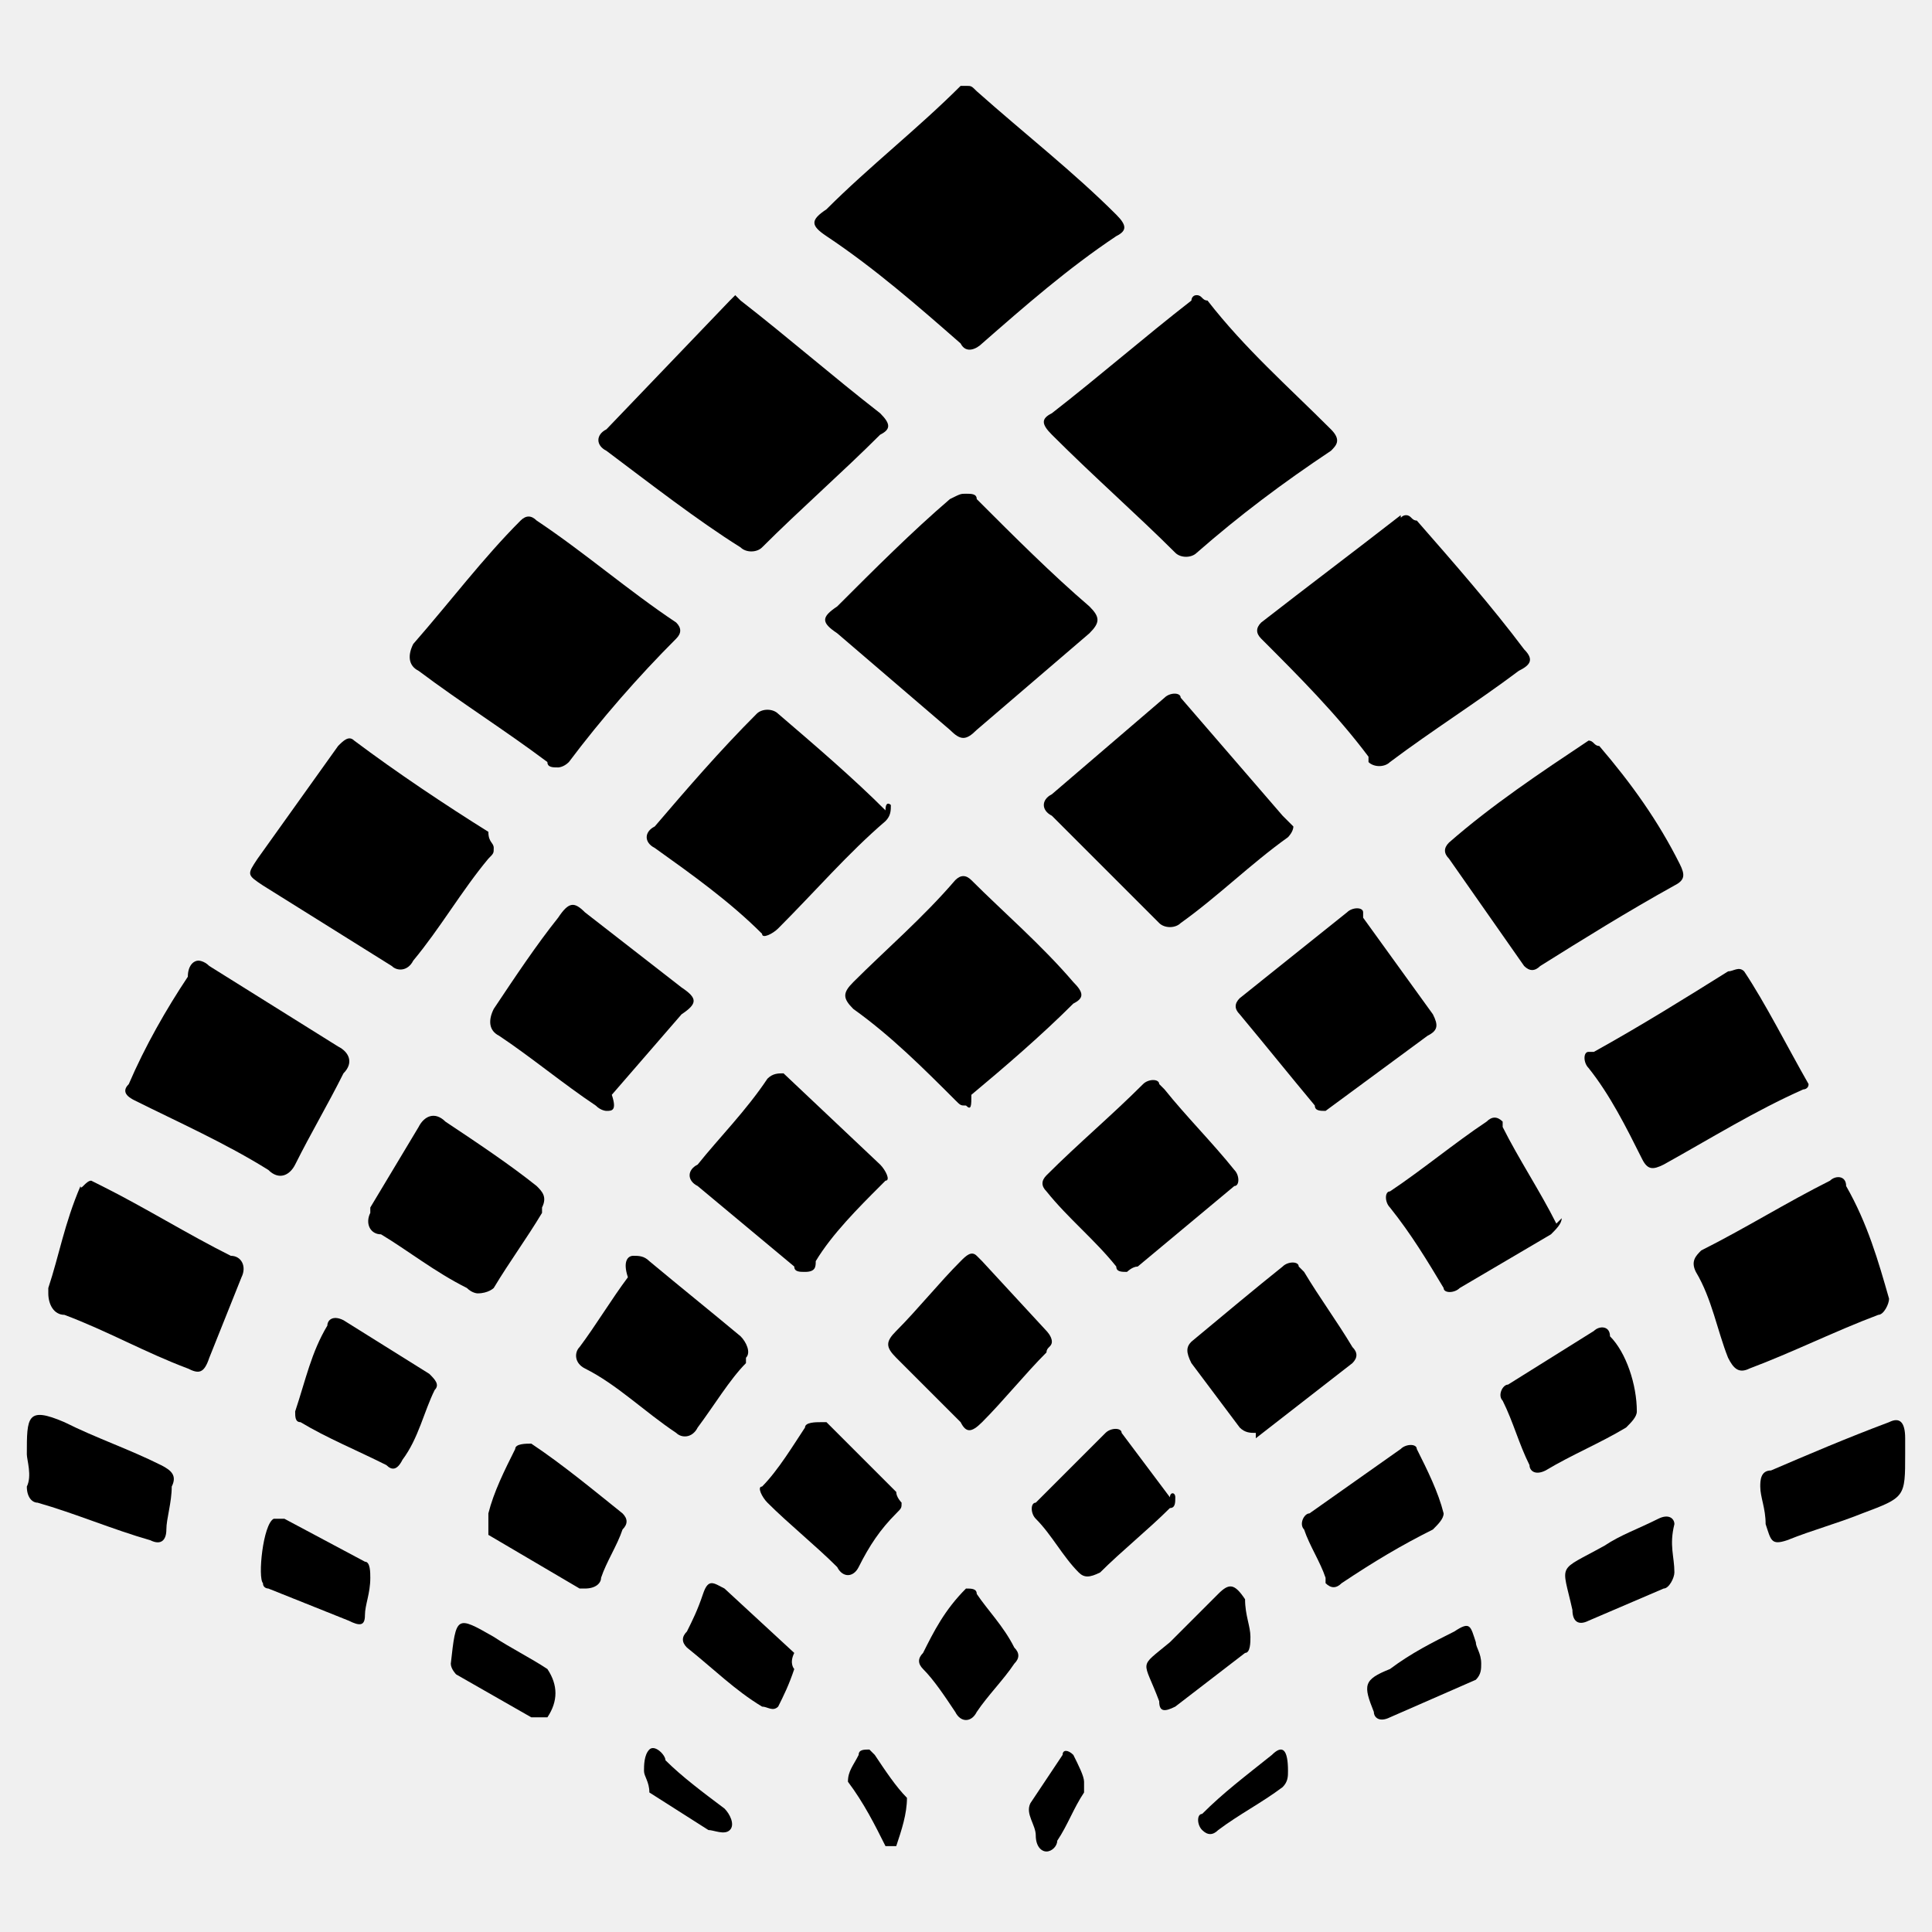
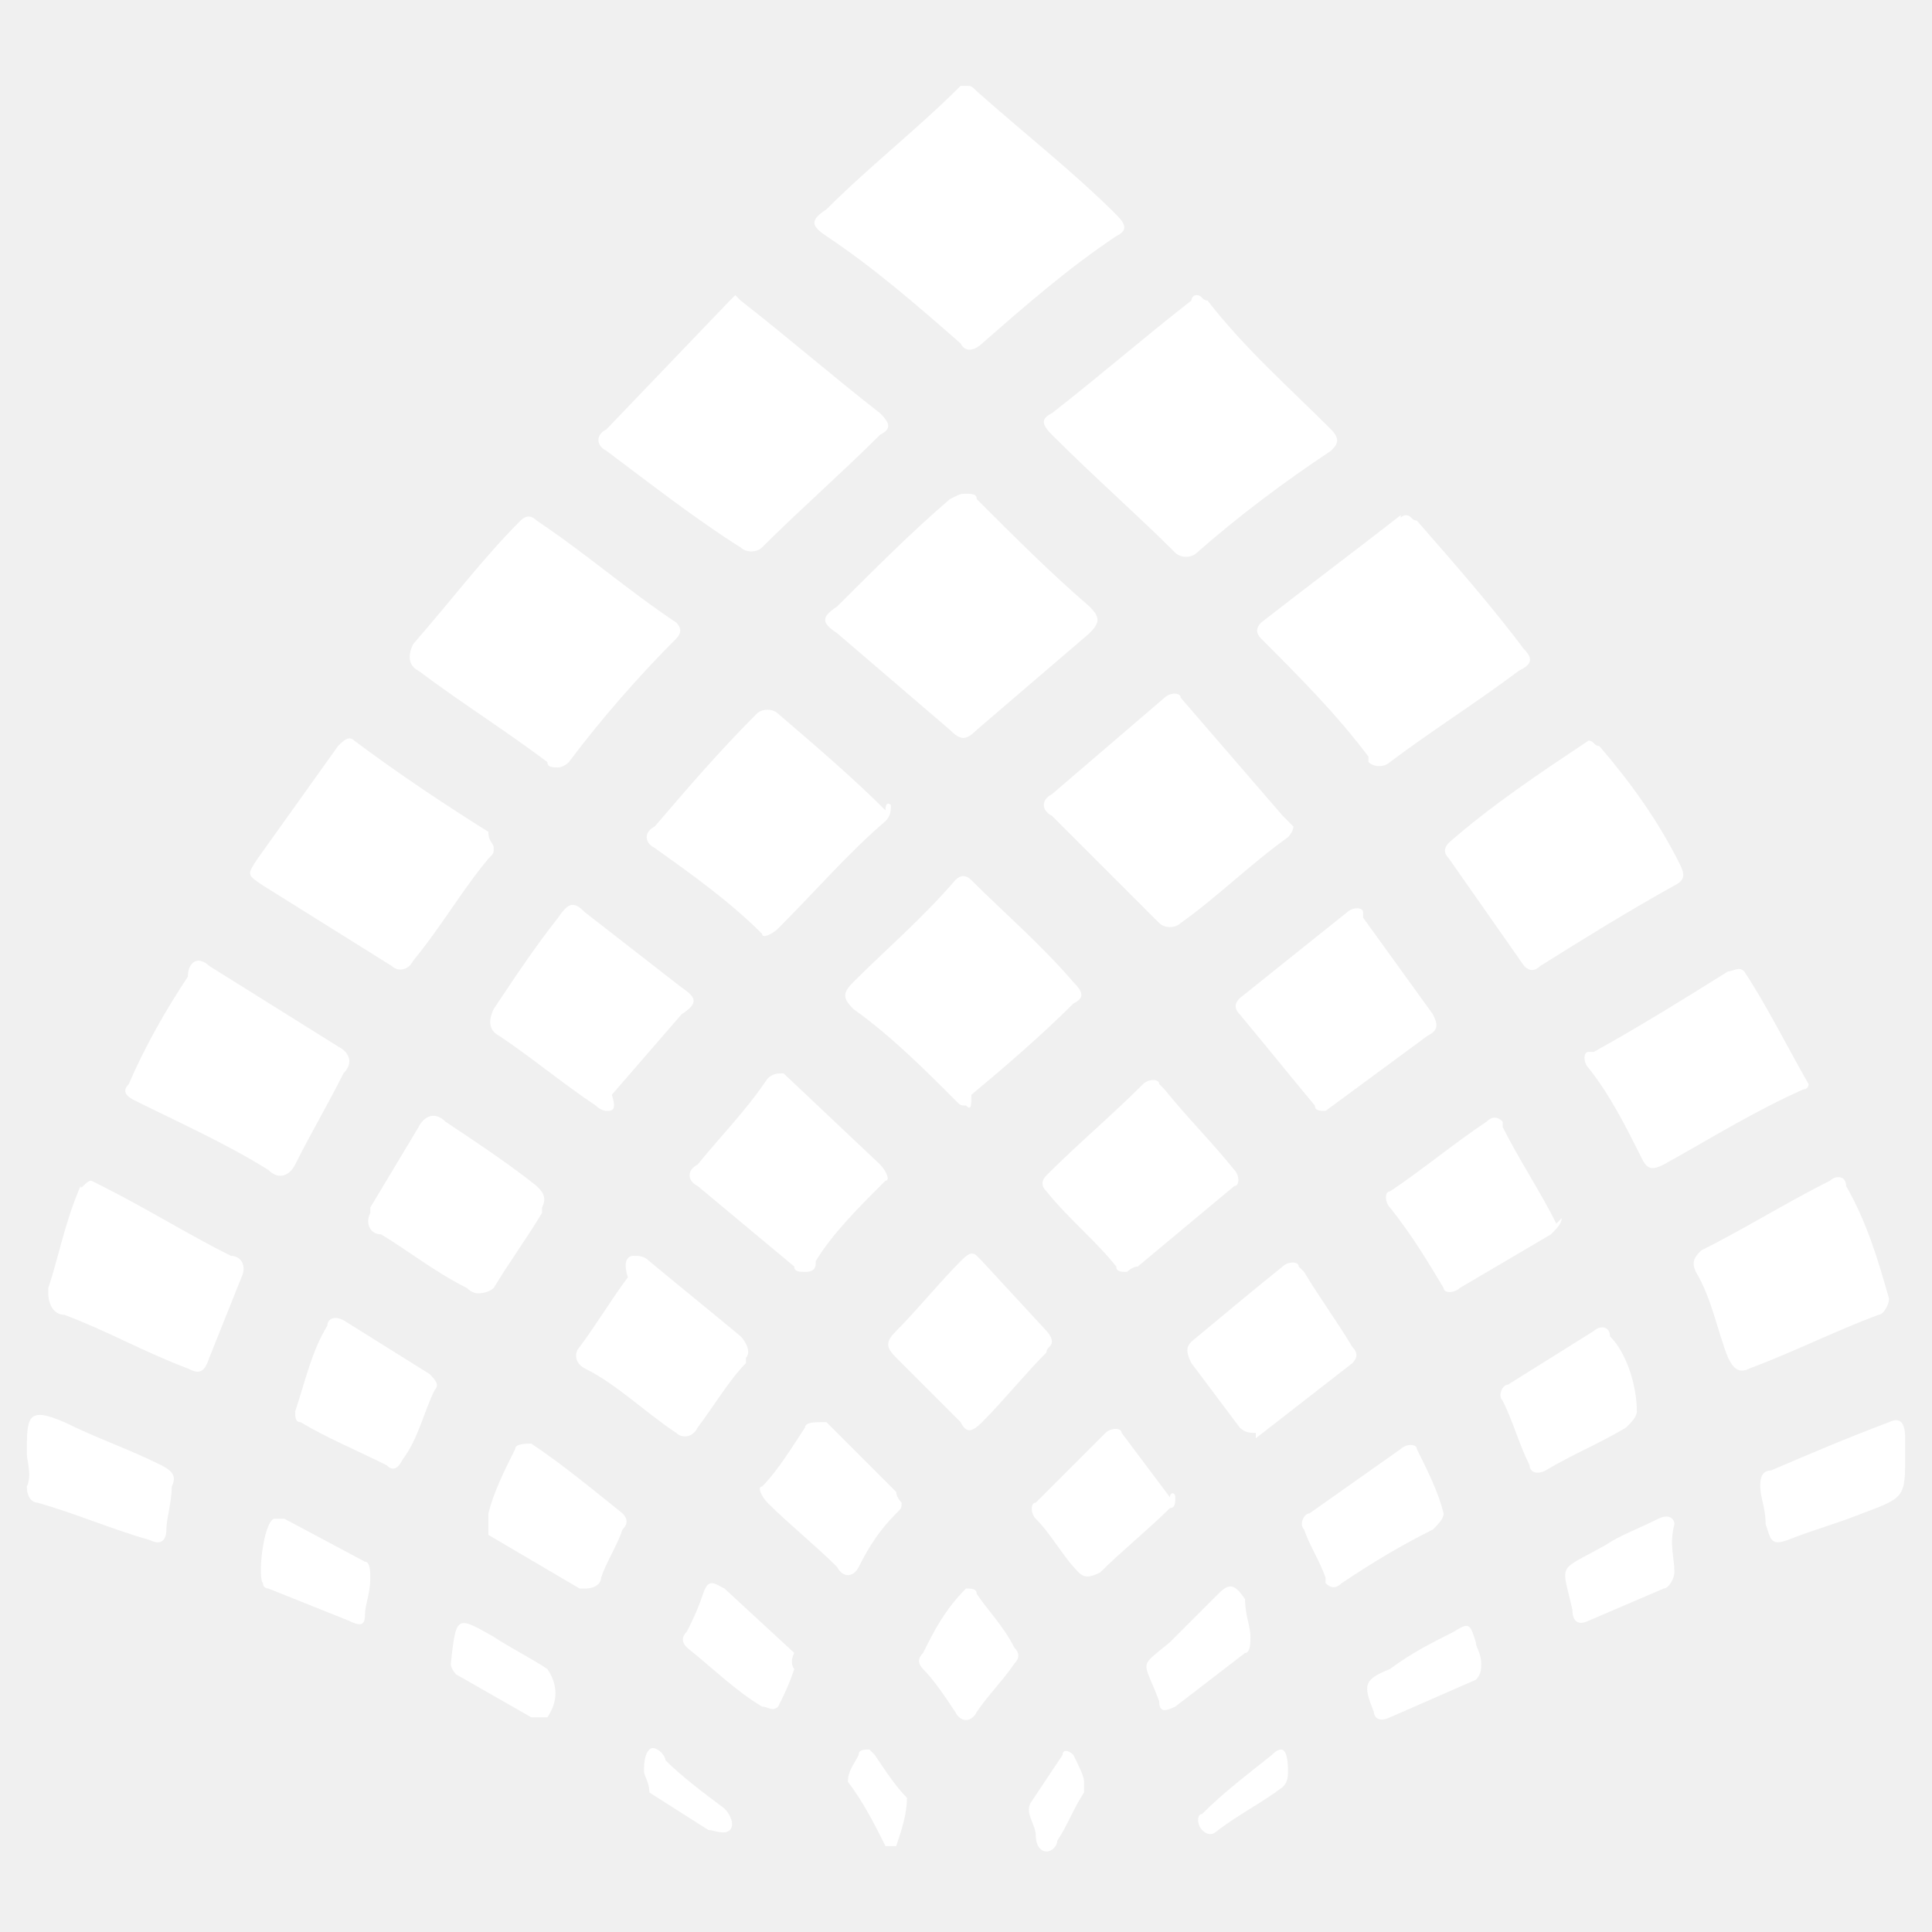
- <svg xmlns="http://www.w3.org/2000/svg" version="1.1" id="Capa_1" x="0px" y="0px" viewBox="0 0 36 36" style="enable-background:new 0 0 36 36;" xml:space="preserve">
-   <style type="text/css">
- 	.st0{fill:#DFE1E5;}
- 	.st1{fill:#ECF0F4;}
- 	.st2{fill:#2F6DF7;}
- 	.st3{fill:#887AAD;}
- 	.st4{fill:#FEFEFE;}
- 	.st5{fill:#666666;}
- 	.st6{fill:none;stroke:#2F6DF7;stroke-miterlimit:10;}
- 	.st7{fill:#3B4351;}
- 	.st8{fill:#171E2A;}
- 	.st9{fill:#03A66A;}
- 	.st10{fill:#FFFFFF;}
- 	.st11{fill:#04BF68;}
- 	.st12{fill:#038C65;}
- 	.st13{fill:#02735E;}
- 	.st14{fill:#04D960;}
- 	.st15{fill:#F9F9FC;}
- 	.st16{fill:#EAEBEE;}
- 	.st17{fill:#00CC79;}
- 	.st18{fill:none;stroke:#9E31F4;stroke-miterlimit:10;}
- 	.st19{fill:#EEEEEE;}
- 	.st20{fill:none;stroke:#3B4351;stroke-width:2;stroke-miterlimit:10;}
- 	.st21{fill:#9E31F4;}
- 	.st22{fill:#BDCCD4;}
- 	.st23{fill:none;stroke:#BDCCD4;stroke-miterlimit:10;}
- 	.st24{fill:none;stroke:#04BF68;stroke-width:2;stroke-miterlimit:10;}
- 	.st25{fill:none;stroke:#2F6DF7;stroke-width:2;stroke-miterlimit:10;}
- 	.st26{fill:none;stroke:#6F649B;stroke-width:0.481;stroke-miterlimit:10;}
- 	.st27{fill:#F8F9FA;}
- 	.st28{fill:none;stroke:#03A66A;stroke-miterlimit:10;}
- 	.st29{fill:#0D1A26;}
- 	.st30{fill:none;stroke:#3B4351;stroke-miterlimit:10;}
- 	.st31{fill:none;stroke:#FEFEFE;stroke-miterlimit:10;}
- 	.st32{fill:none;stroke:#887AAD;stroke-width:2;stroke-miterlimit:10;}
- 	.st33{fill:none;stroke:#2F6DF7;stroke-width:1.228;stroke-miterlimit:10;}
- 	.st34{fill:none;stroke:#2F6DF7;stroke-width:1.245;stroke-miterlimit:10;}
- 	.st35{fill:none;stroke:#6F649B;stroke-width:0.5;stroke-miterlimit:10;}
- 	.st36{fill:#CCCCCC;}
- 	.st37{fill:none;stroke:#6F649B;stroke-width:0.646;stroke-miterlimit:10;}
- 	.st38{fill:none;stroke:#6F649B;stroke-width:0.274;stroke-miterlimit:10;}
- 	.st39{fill:none;stroke:#6F649B;stroke-width:0.407;stroke-miterlimit:10;}
- 	.st40{fill:none;stroke:#6F649B;stroke-width:0.286;stroke-miterlimit:10;}
- 	.st41{fill:#6F649B;}
- 	.st42{fill:#7AC943;}
- 	.st43{fill:none;stroke:#6F649B;stroke-width:0.465;stroke-miterlimit:10;}
- 	.st44{fill:#C1272D;}
- 	.st45{fill:none;stroke:#6F649B;stroke-width:0.641;stroke-miterlimit:10;}
- 	.st46{fill:none;stroke:#6F649B;stroke-miterlimit:10;}
- 	.st47{fill:none;stroke:#6F649B;stroke-width:0.507;stroke-miterlimit:10;}
- 	.st48{fill:#B8C2CC;}
- 	.st49{fill:none;stroke:#FF1D25;stroke-width:2;stroke-miterlimit:10;}
- 	.st50{fill:none;stroke:#59D192;stroke-width:2;stroke-miterlimit:10;}
- 	.st51{fill:none;stroke:#C1272D;stroke-width:2;stroke-miterlimit:10;}
- 	.st52{fill:none;stroke:#2F6DF7;stroke-width:0.954;stroke-miterlimit:10;}
- </style>
-   <g>
-     <path fill="currentColor" d="M18,1.6c0.1,0,0.1,0,0.2,0.1C19.1,2.5,20,3.2,20.8,4c0.2,0.2,0.2,0.3,0,0.4c-0.9,0.6-1.7,1.3-2.5,2   c-0.1,0.1-0.3,0.2-0.4,0c0,0,0,0,0,0c-0.8-0.7-1.6-1.4-2.5-2c-0.3-0.2-0.3-0.3,0-0.5c0.8-0.8,1.7-1.5,2.5-2.3   C17.9,1.6,17.9,1.6,18,1.6" />
-     <path fill="currentColor" d="M13.7,5.5c0,0,0.1,0.1,0.1,0.1c0.9,0.7,1.7,1.4,2.6,2.1c0.2,0.2,0.2,0.3,0,0.4c-0.7,0.7-1.5,1.4-2.2,2.1   c-0.1,0.1-0.3,0.1-0.4,0l0,0C13,9.7,12.1,9,11.3,8.4c-0.2-0.1-0.2-0.3,0-0.4l2.3-2.4C13.6,5.6,13.7,5.5,13.7,5.5" />
-     <path fill="currentColor" d="M22.3,5.5c0.1,0,0.1,0.1,0.2,0.1C23.2,6.5,24,7.2,24.8,8c0.2,0.2,0.1,0.3,0,0.4c-0.9,0.6-1.7,1.2-2.5,1.9   c-0.1,0.1-0.3,0.1-0.4,0l0,0c-0.7-0.7-1.5-1.4-2.3-2.2c-0.2-0.2-0.2-0.3,0-0.4c0.9-0.7,1.7-1.4,2.6-2.1C22.2,5.6,22.2,5.5,22.3,5.5   " />
-     <path fill="currentColor" d="M10.4,14.3c-0.1,0-0.2,0-0.2-0.1c-0.8-0.6-1.6-1.1-2.4-1.7c-0.2-0.1-0.2-0.3-0.1-0.5c0.7-0.8,1.3-1.6,2-2.3   c0.1-0.1,0.2-0.1,0.3,0c0.9,0.6,1.7,1.3,2.6,1.9c0.1,0.1,0.1,0.2,0,0.3c-0.7,0.7-1.4,1.5-2,2.3C10.5,14.3,10.4,14.3,10.4,14.3" />
-     <path fill="currentColor" d="M26.2,9.6c0.1,0,0.1,0.1,0.2,0.1c0.7,0.8,1.4,1.6,2,2.4c0.2,0.2,0.1,0.3-0.1,0.4c-0.8,0.6-1.6,1.1-2.4,1.7   c-0.1,0.1-0.3,0.1-0.4,0c0,0,0,0,0-0.1c-0.6-0.8-1.3-1.5-2-2.2c-0.1-0.1-0.1-0.2,0-0.3c0.9-0.7,1.7-1.3,2.6-2   C26.1,9.7,26.1,9.6,26.2,9.6" />
-     <path fill="currentColor" d="M18,9.2c0.1,0,0.2,0,0.2,0.1c0.7,0.7,1.4,1.4,2.1,2c0.2,0.2,0.2,0.3,0,0.5c-0.7,0.6-1.4,1.2-2.1,1.8   c-0.2,0.2-0.3,0.2-0.5,0c-0.7-0.6-1.4-1.2-2.1-1.8c-0.3-0.2-0.3-0.3,0-0.5c0.7-0.7,1.4-1.4,2.1-2C17.9,9.2,17.9,9.2,18,9.2" />
-     <path fill="currentColor" d="M16.6,15c0,0.1,0,0.2-0.1,0.3c-0.7,0.6-1.3,1.3-2,2c-0.1,0.1-0.3,0.2-0.3,0.1l0,0c-0.6-0.6-1.3-1.1-2-1.6   c-0.2-0.1-0.2-0.3,0-0.4c0.6-0.7,1.2-1.4,1.9-2.1c0.1-0.1,0.3-0.1,0.4,0c0,0,0,0,0,0c0.7,0.6,1.4,1.2,2,1.8   C16.5,14.9,16.6,15,16.6,15" />
-     <path fill="currentColor" d="M24.1,15.4c0,0.1-0.1,0.2-0.1,0.2c-0.7,0.5-1.3,1.1-2,1.6c-0.1,0.1-0.3,0.1-0.4,0l0,0c-0.6-0.6-1.3-1.3-2-2   c-0.2-0.1-0.2-0.3,0-0.4c0.7-0.6,1.4-1.2,2.1-1.8c0.1-0.1,0.3-0.1,0.3,0l0,0l1.9,2.2C24,15.3,24.1,15.4,24.1,15.4" />
-     <path fill="currentColor" d="M29.6,13.8c0.1,0,0.1,0.1,0.2,0.1c0.6,0.7,1.1,1.4,1.5,2.2c0.1,0.2,0.1,0.3-0.1,0.4c-0.9,0.5-1.7,1-2.5,1.5   c-0.1,0.1-0.2,0.1-0.3,0l0,0l-1.4-2c-0.1-0.1-0.1-0.2,0-0.3l0,0C27.8,15,28.7,14.4,29.6,13.8C29.5,13.8,29.6,13.8,29.6,13.8" />
-     <path fill="currentColor" d="M9.2,15.8c0,0.1,0,0.1-0.1,0.2c-0.5,0.6-0.9,1.3-1.4,1.9c-0.1,0.2-0.3,0.2-0.4,0.1c-0.8-0.5-1.6-1-2.4-1.5   c-0.3-0.2-0.3-0.2-0.1-0.5c0.5-0.7,1-1.4,1.5-2.1c0.1-0.1,0.2-0.2,0.3-0.1c0.8,0.6,1.7,1.2,2.5,1.7C9.1,15.7,9.2,15.7,9.2,15.8" />
-     <path fill="currentColor" d="M18,20.6c-0.1,0-0.1,0-0.2-0.1c-0.6-0.6-1.2-1.2-1.9-1.7c-0.2-0.2-0.2-0.3,0-0.5c0.6-0.6,1.3-1.2,1.9-1.9   c0.1-0.1,0.2-0.1,0.3,0c0,0,0,0,0,0c0.6,0.6,1.3,1.2,1.9,1.9c0.2,0.2,0.2,0.3,0,0.4c-0.6,0.6-1.3,1.2-1.9,1.7   C18.1,20.6,18.1,20.7,18,20.6" />
-     <path fill="currentColor" d="M3.7,17.9c0,0,0.1,0,0.2,0.1c0.8,0.5,1.6,1,2.4,1.5c0.2,0.1,0.3,0.3,0.1,0.5c-0.3,0.6-0.6,1.1-0.9,1.7   c-0.1,0.2-0.3,0.3-0.5,0.1c-0.8-0.5-1.7-0.9-2.5-1.3c-0.2-0.1-0.2-0.2-0.1-0.3c0.3-0.7,0.7-1.4,1.1-2C3.5,18,3.6,17.9,3.7,17.9" />
-     <path fill="currentColor" d="M33.7,20.2c0,0.1-0.1,0.1-0.1,0.1c-0.9,0.4-1.7,0.9-2.6,1.4c-0.2,0.1-0.3,0.1-0.4-0.1c-0.3-0.6-0.6-1.2-1-1.7   c-0.1-0.1-0.1-0.3,0-0.3c0,0,0,0,0.1,0c0.9-0.5,1.7-1,2.5-1.5c0.1,0,0.2-0.1,0.3,0C32.9,18.7,33.3,19.5,33.7,20.2   C33.7,20.2,33.7,20.2,33.7,20.2" />
-     <path fill="currentColor" d="M24.7,20.7c-0.1,0-0.2,0-0.2-0.1c-0.5-0.6-0.9-1.1-1.4-1.7c-0.1-0.1-0.1-0.2,0-0.3l0,0l2-1.6   c0.1-0.1,0.3-0.1,0.3,0c0,0,0,0,0,0.1l1.3,1.8c0.1,0.2,0.1,0.3-0.1,0.4L24.7,20.7C24.8,20.7,24.8,20.7,24.7,20.7" />
-     <path fill="currentColor" d="M11.3,20.7c0,0-0.1,0-0.2-0.1c-0.6-0.4-1.2-0.9-1.8-1.3c-0.2-0.1-0.2-0.3-0.1-0.5c0.4-0.6,0.8-1.2,1.2-1.7   c0.2-0.3,0.3-0.3,0.5-0.1l1.8,1.4c0.3,0.2,0.3,0.3,0,0.5l-1.3,1.5C11.5,20.7,11.4,20.7,11.3,20.7" />
-     <path fill="currentColor" d="M35.2,24.2c0,0.1-0.1,0.3-0.2,0.3c-0.8,0.3-1.6,0.7-2.4,1c-0.2,0.1-0.3,0-0.4-0.2c-0.2-0.5-0.3-1.1-0.6-1.6   c-0.1-0.2,0-0.3,0.1-0.4c0.8-0.4,1.6-0.9,2.4-1.3c0.1-0.1,0.3-0.1,0.3,0.1C34.8,22.8,35,23.5,35.2,24.2" />
-     <path fill="currentColor" d="M1.7,22l0.2,0.1c0.8,0.4,1.6,0.9,2.4,1.3c0.2,0,0.3,0.2,0.2,0.4c0,0,0,0,0,0c-0.2,0.5-0.4,1-0.6,1.5   c-0.1,0.3-0.2,0.3-0.4,0.2c-0.8-0.3-1.5-0.7-2.3-1c-0.2,0-0.3-0.2-0.3-0.4c0,0,0,0,0-0.1c0.2-0.6,0.3-1.2,0.6-1.9   C1.5,22.2,1.6,22,1.7,22" />
-     <path fill="currentColor" d="M21,23.7c-0.1,0-0.2,0-0.2-0.1c-0.4-0.5-0.9-0.9-1.3-1.4c-0.1-0.1-0.1-0.2,0-0.3c0,0,0,0,0,0   c0.6-0.6,1.2-1.1,1.8-1.7c0.1-0.1,0.3-0.1,0.3,0c0,0,0,0,0.1,0.1c0.4,0.5,0.9,1,1.3,1.5c0.1,0.1,0.1,0.3,0,0.3l0,0l-1.8,1.5   C21.1,23.6,21,23.7,21,23.7" />
-     <path fill="currentColor" d="M15,23.7c-0.1,0-0.2,0-0.2-0.1c-0.6-0.5-1.2-1-1.8-1.5c-0.2-0.1-0.2-0.3,0-0.4c0.4-0.5,0.9-1,1.3-1.6   c0.1-0.1,0.2-0.1,0.3-0.1c0,0,0,0,0,0l1.8,1.7c0.1,0.1,0.2,0.3,0.1,0.3c0,0,0,0-0.1,0.1c-0.4,0.4-0.9,0.9-1.2,1.4   C15.2,23.6,15.2,23.7,15,23.7" />
-     <path fill="currentColor" d="M29.1,22.7c0,0.1-0.1,0.2-0.2,0.3L27.2,24c-0.1,0.1-0.3,0.1-0.3,0l0,0c-0.3-0.5-0.6-1-1-1.5   c-0.1-0.1-0.1-0.3,0-0.3l0,0c0.6-0.4,1.2-0.9,1.8-1.3c0.1-0.1,0.2-0.1,0.3,0c0,0,0,0,0,0.1c0.3,0.6,0.7,1.2,1,1.8   C29.1,22.7,29.1,22.7,29.1,22.7" />
-     <path fill="currentColor" d="M8.9,24.1c0,0-0.1,0-0.2-0.1c-0.6-0.3-1.1-0.7-1.6-1c-0.2,0-0.3-0.2-0.2-0.4c0,0,0-0.1,0-0.1   c0.3-0.5,0.6-1,0.9-1.5c0.1-0.2,0.3-0.3,0.5-0.1c0.6,0.4,1.2,0.8,1.7,1.2c0.1,0.1,0.2,0.2,0.1,0.4c0,0,0,0,0,0.1   c-0.3,0.5-0.6,0.9-0.9,1.4C9.2,24,9.1,24.1,8.9,24.1" />
-     <path fill="currentColor" d="M11.8,23.4c0.1,0,0.2,0,0.3,0.1c0.6,0.5,1.1,0.9,1.7,1.4c0.1,0.1,0.2,0.3,0.1,0.4c0,0,0,0,0,0.1   c-0.3,0.3-0.6,0.8-0.9,1.2c-0.1,0.2-0.3,0.2-0.4,0.1c-0.6-0.4-1.1-0.9-1.7-1.2c-0.2-0.1-0.2-0.3-0.1-0.4c0.3-0.4,0.6-0.9,0.9-1.3   C11.6,23.5,11.7,23.4,11.8,23.4" />
-     <path fill="currentColor" d="M23.4,26.7c-0.1,0-0.2,0-0.3-0.1c-0.3-0.4-0.6-0.8-0.9-1.2c-0.1-0.2-0.1-0.3,0-0.4c0.6-0.5,1.2-1,1.7-1.4   c0.1-0.1,0.3-0.1,0.3,0c0,0,0,0,0.1,0.1c0.3,0.5,0.6,0.9,0.9,1.4c0.1,0.1,0.1,0.2,0,0.3c0,0,0,0,0,0l-1.8,1.4H23.4z" />
-     <path fill="currentColor" d="M19.6,25c0,0.1-0.1,0.1-0.1,0.2c-0.4,0.4-0.8,0.9-1.2,1.3c-0.2,0.2-0.3,0.2-0.4,0c-0.4-0.4-0.8-0.8-1.2-1.2   c-0.2-0.2-0.2-0.3,0-0.5c0.4-0.4,0.8-0.9,1.2-1.3c0.1-0.1,0.2-0.2,0.3-0.1c0,0,0,0,0.1,0.1l1.2,1.3C19.5,24.8,19.6,24.9,19.6,25" />
-     <path fill="currentColor" d="M30.5,26.3c0,0.1-0.1,0.2-0.2,0.3c-0.5,0.3-1,0.5-1.5,0.8c-0.2,0.1-0.3,0-0.3-0.1c-0.2-0.4-0.3-0.8-0.5-1.2   c-0.1-0.1,0-0.3,0.1-0.3h0l1.6-1c0.1-0.1,0.3-0.1,0.3,0.1C30.3,25.2,30.5,25.8,30.5,26.3C30.5,26.3,30.5,26.3,30.5,26.3" />
-     <path fill="currentColor" d="M5.5,26.3c0.2-0.6,0.3-1.1,0.6-1.6c0-0.1,0.1-0.2,0.3-0.1c0,0,0,0,0,0L8,25.6c0.1,0.1,0.2,0.2,0.1,0.3   c-0.2,0.4-0.3,0.9-0.6,1.3c-0.1,0.2-0.2,0.2-0.3,0.1c-0.6-0.3-1.1-0.5-1.6-0.8C5.5,26.5,5.5,26.4,5.5,26.3" />
-     <path fill="currentColor" d="M16.8,28c0,0.1,0,0.1-0.1,0.2c-0.3,0.3-0.5,0.6-0.7,1c-0.1,0.2-0.3,0.2-0.4,0c-0.4-0.4-0.9-0.8-1.3-1.2   c-0.1-0.1-0.2-0.3-0.1-0.3c0,0,0,0,0,0c0.3-0.3,0.6-0.8,0.8-1.1c0-0.1,0.2-0.1,0.3-0.1c0,0,0,0,0.1,0c0.4,0.4,0.9,0.9,1.3,1.3   C16.7,27.9,16.8,28,16.8,28" />
-     <path fill="currentColor" d="M21.9,27.9c0,0.1,0,0.2-0.1,0.2c-0.4,0.4-0.9,0.8-1.3,1.2c-0.2,0.1-0.3,0.1-0.4,0c-0.3-0.3-0.5-0.7-0.8-1   c-0.1-0.1-0.1-0.3,0-0.3l1.3-1.3c0.1-0.1,0.3-0.1,0.3,0c0.3,0.4,0.6,0.8,0.9,1.2C21.8,27.8,21.9,27.8,21.9,27.9" />
-     <path fill="currentColor" d="M35.5,27.1c0,0.8,0,0.8-0.8,1.1c-0.5,0.2-0.9,0.3-1.4,0.5c-0.3,0.1-0.3,0-0.4-0.3c0-0.3-0.1-0.5-0.1-0.7   c0-0.1,0-0.3,0.2-0.3c0.7-0.3,1.4-0.6,2.2-0.9c0.2-0.1,0.3,0,0.3,0.3V27.1z" />
-     <path fill="currentColor" d="M0.5,27.1c0-0.7,0-0.9,0.7-0.6c0.6,0.3,1.2,0.5,1.8,0.8c0.2,0.1,0.3,0.2,0.2,0.4c0,0.3-0.1,0.6-0.1,0.8   c0,0.2-0.1,0.3-0.3,0.2c-0.7-0.2-1.4-0.5-2.1-0.7c-0.1,0-0.2-0.1-0.2-0.3C0.6,27.5,0.5,27.2,0.5,27.1" />
-     <path fill="currentColor" d="M26.9,28.2c0,0.1-0.1,0.2-0.2,0.3c-0.6,0.3-1.1,0.6-1.7,1c-0.1,0.1-0.2,0.1-0.3,0c0,0,0,0,0-0.1   c-0.1-0.3-0.3-0.6-0.4-0.9c-0.1-0.1,0-0.3,0.1-0.3l1.7-1.2c0.1-0.1,0.3-0.1,0.3,0C26.6,27.4,26.8,27.8,26.9,28.2" />
-     <path fill="currentColor" d="M9.1,28.2c0.1-0.4,0.3-0.8,0.5-1.2c0-0.1,0.2-0.1,0.3-0.1c0,0,0,0,0,0c0.6,0.4,1.2,0.9,1.7,1.3   c0.1,0.1,0.1,0.2,0,0.3c-0.1,0.3-0.3,0.6-0.4,0.9c0,0.1-0.1,0.2-0.3,0.2c0,0-0.1,0-0.1,0l-1.7-1C9.1,28.4,9.1,28.3,9.1,28.2" />
-     <path fill="currentColor" d="M18,29.6c0.1,0,0.2,0,0.2,0.1c0.2,0.3,0.5,0.6,0.7,1c0.1,0.1,0.1,0.2,0,0.3c-0.2,0.3-0.5,0.6-0.7,0.9   c-0.1,0.2-0.3,0.2-0.4,0c-0.2-0.3-0.4-0.6-0.6-0.8c-0.1-0.1-0.1-0.2,0-0.3C17.4,30.4,17.6,30,18,29.6C17.9,29.6,17.9,29.6,18,29.6" />
-     <path fill="currentColor" d="M23.3,30.5c0,0.1,0,0.3-0.1,0.3l-1.3,1c-0.2,0.1-0.3,0.1-0.3-0.1c-0.3-0.8-0.4-0.6,0.2-1.1   c0.3-0.3,0.6-0.6,0.9-0.9c0.2-0.2,0.3-0.2,0.5,0.1C23.2,30.1,23.3,30.3,23.3,30.5" />
-     <path fill="currentColor" d="M31.2,29.3c0,0.1-0.1,0.3-0.2,0.3l-1.4,0.6c-0.2,0.1-0.3,0-0.3-0.2v0c-0.2-0.9-0.3-0.7,0.6-1.2   c0.3-0.2,0.6-0.3,1-0.5c0.2-0.1,0.3,0,0.3,0.1C31.1,28.8,31.2,29,31.2,29.3" />
-     <path fill="currentColor" d="M6.9,29.4c0,0.3-0.1,0.5-0.1,0.7c0,0.2-0.1,0.2-0.3,0.1L5,29.6c0,0-0.1,0-0.1-0.1c-0.1-0.1,0-1.1,0.2-1.2   c0,0,0.1,0,0.2,0l1.5,0.8C6.9,29.1,6.9,29.3,6.9,29.4" />
-     <path fill="currentColor" d="M14.8,31.1c-0.1,0.3-0.2,0.5-0.3,0.7c-0.1,0.1-0.2,0-0.3,0c-0.5-0.3-0.9-0.7-1.4-1.1c-0.1-0.1-0.1-0.2,0-0.3   c0.1-0.2,0.2-0.4,0.3-0.7c0.1-0.3,0.2-0.2,0.4-0.1l1.3,1.2C14.7,31,14.8,31.1,14.8,31.1" />
-     <path fill="currentColor" d="M27.6,31c0,0.1,0,0.2-0.1,0.3L25.9,32c-0.2,0.1-0.3,0-0.3-0.1c-0.2-0.5-0.2-0.6,0.3-0.8   c0.4-0.3,0.8-0.5,1.2-0.7c0.3-0.2,0.3-0.1,0.4,0.2C27.5,30.7,27.6,30.8,27.6,31" />
-     <path fill="currentColor" d="M8.4,31L8.4,31c0.1-0.9,0.1-0.9,0.8-0.5c0.3,0.2,0.7,0.4,1,0.6c0.2,0.3,0.2,0.6,0,0.9c-0.1,0-0.2,0-0.3,0   l-1.4-0.8C8.5,31.2,8.4,31.1,8.4,31" />
-     <path fill="currentColor" d="M15.8,33.2c0-0.2,0.1-0.3,0.2-0.5c0-0.1,0.1-0.1,0.2-0.1c0,0,0,0,0.1,0.1c0.2,0.3,0.4,0.6,0.6,0.8   c0,0.3-0.1,0.6-0.2,0.9c0,0-0.1,0-0.2,0v0C16.3,34,16.1,33.6,15.8,33.2C15.8,33.3,15.8,33.3,15.8,33.2" />
-     <path fill="currentColor" d="M20.2,33.2c0,0,0,0.1,0,0.2c-0.2,0.3-0.3,0.6-0.5,0.9c0,0.1-0.1,0.2-0.2,0.2c-0.1,0-0.2-0.1-0.2-0.3   c0-0.2-0.2-0.4-0.1-0.6c0.2-0.3,0.4-0.6,0.6-0.9c0-0.1,0.1-0.1,0.2,0l0,0C20.1,32.9,20.2,33.1,20.2,33.2" />
-     <path fill="currentColor" d="M24,33c0,0.1,0,0.2-0.1,0.3c-0.4,0.3-0.8,0.5-1.2,0.8c-0.1,0.1-0.2,0.1-0.3,0c-0.1-0.1-0.1-0.3,0-0.3   c0.4-0.4,0.8-0.7,1.3-1.1C23.9,32.5,24,32.6,24,33" />
-     <path fill="currentColor" d="M12,33c0-0.1,0-0.3,0.1-0.4c0.1-0.1,0.3,0.1,0.3,0.2c0.3,0.3,0.7,0.6,1.1,0.9c0.1,0.1,0.2,0.3,0.1,0.4   s-0.3,0-0.4,0l-1.1-0.7C12.1,33.2,12,33.1,12,33" />
-   </g>
+ <svg xmlns="http://www.w3.org/2000/svg" version="1.1" x="0px" y="0px" viewBox="0 0 36 36" xml:space="preserve">
+   <path fill="#ffffff" d="M18,1.6c0.1,0,0.1,0,0.2,0.1C19.1,2.5,20,3.2,20.8,4c0.2,0.2,0.2,0.3,0,0.4c-0.9,0.6-1.7,1.3-2.5,2 c-0.1,0.1-0.3,0.2-0.4,0c0,0,0,0,0,0c-0.8-0.7-1.6-1.4-2.5-2c-0.3-0.2-0.3-0.3,0-0.5c0.8-0.8,1.7-1.5,2.5-2.3 C17.9,1.6,17.9,1.6,18,1.6" />
+   <path fill="#ffffff" d="M13.7,5.5c0,0,0.1,0.1,0.1,0.1c0.9,0.7,1.7,1.4,2.6,2.1c0.2,0.2,0.2,0.3,0,0.4c-0.7,0.7-1.5,1.4-2.2,2.1 c-0.1,0.1-0.3,0.1-0.4,0l0,0C13,9.7,12.1,9,11.3,8.4c-0.2-0.1-0.2-0.3,0-0.4l2.3-2.4C13.6,5.6,13.7,5.5,13.7,5.5" />
+   <path fill="#ffffff" d="M22.3,5.5c0.1,0,0.1,0.1,0.2,0.1C23.2,6.5,24,7.2,24.8,8c0.2,0.2,0.1,0.3,0,0.4c-0.9,0.6-1.7,1.2-2.5,1.9 c-0.1,0.1-0.3,0.1-0.4,0l0,0c-0.7-0.7-1.5-1.4-2.3-2.2c-0.2-0.2-0.2-0.3,0-0.4c0.9-0.7,1.7-1.4,2.6-2.1C22.2,5.6,22.2,5.5,22.3,5.5" />
+   <path fill="#ffffff" d="M10.4,14.3c-0.1,0-0.2,0-0.2-0.1c-0.8-0.6-1.6-1.1-2.4-1.7c-0.2-0.1-0.2-0.3-0.1-0.5c0.7-0.8,1.3-1.6,2-2.3 c0.1-0.1,0.2-0.1,0.3,0c0.9,0.6,1.7,1.3,2.6,1.9c0.1,0.1,0.1,0.2,0,0.3c-0.7,0.7-1.4,1.5-2,2.3C10.5,14.3,10.4,14.3,10.4,14.3" />
+   <path fill="#ffffff" d="M26.2,9.6c0.1,0,0.1,0.1,0.2,0.1c0.7,0.8,1.4,1.6,2,2.4c0.2,0.2,0.1,0.3-0.1,0.4c-0.8,0.6-1.6,1.1-2.4,1.7 c-0.1,0.1-0.3,0.1-0.4,0c0,0,0,0,0-0.1c-0.6-0.8-1.3-1.5-2-2.2c-0.1-0.1-0.1-0.2,0-0.3c0.9-0.7,1.7-1.3,2.6-2 C26.1,9.7,26.1,9.6,26.2,9.6" />
+   <path fill="#ffffff" d="M18,9.2c0.1,0,0.2,0,0.2,0.1c0.7,0.7,1.4,1.4,2.1,2c0.2,0.2,0.2,0.3,0,0.5c-0.7,0.6-1.4,1.2-2.1,1.8 c-0.2,0.2-0.3,0.2-0.5,0c-0.7-0.6-1.4-1.2-2.1-1.8c-0.3-0.2-0.3-0.3,0-0.5c0.7-0.7,1.4-1.4,2.1-2C17.9,9.2,17.9,9.2,18,9.2" />
+   <path fill="#ffffff" d="M16.6,15c0,0.1,0,0.2-0.1,0.3c-0.7,0.6-1.3,1.3-2,2c-0.1,0.1-0.3,0.2-0.3,0.1l0,0c-0.6-0.6-1.3-1.1-2-1.6 c-0.2-0.1-0.2-0.3,0-0.4c0.6-0.7,1.2-1.4,1.9-2.1c0.1-0.1,0.3-0.1,0.4,0c0,0,0,0,0,0c0.7,0.6,1.4,1.2,2,1.8 C16.5,14.9,16.6,15,16.6,15" />
+   <path fill="#ffffff" d="M24.1,15.4c0,0.1-0.1,0.2-0.1,0.2c-0.7,0.5-1.3,1.1-2,1.6c-0.1,0.1-0.3,0.1-0.4,0l0,0c-0.6-0.6-1.3-1.3-2-2 c-0.2-0.1-0.2-0.3,0-0.4c0.7-0.6,1.4-1.2,2.1-1.8c0.1-0.1,0.3-0.1,0.3,0l0,0l1.9,2.2C24,15.3,24.1,15.4,24.1,15.4" />
+   <path fill="#ffffff" d="M29.6,13.8c0.1,0,0.1,0.1,0.2,0.1c0.6,0.7,1.1,1.4,1.5,2.2c0.1,0.2,0.1,0.3-0.1,0.4c-0.9,0.5-1.7,1-2.5,1.5 c-0.1,0.1-0.2,0.1-0.3,0l0,0l-1.4-2c-0.1-0.1-0.1-0.2,0-0.3l0,0C27.8,15,28.7,14.4,29.6,13.8C29.5,13.8,29.6,13.8,29.6,13.8" />
+   <path fill="#ffffff" d="M9.2,15.8c0,0.1,0,0.1-0.1,0.2c-0.5,0.6-0.9,1.3-1.4,1.9c-0.1,0.2-0.3,0.2-0.4,0.1c-0.8-0.5-1.6-1-2.4-1.5 c-0.3-0.2-0.3-0.2-0.1-0.5c0.5-0.7,1-1.4,1.5-2.1c0.1-0.1,0.2-0.2,0.3-0.1c0.8,0.6,1.7,1.2,2.5,1.7C9.1,15.7,9.2,15.7,9.2,15.8" />
+   <path fill="#ffffff" d="M18,20.6c-0.1,0-0.1,0-0.2-0.1c-0.6-0.6-1.2-1.2-1.9-1.7c-0.2-0.2-0.2-0.3,0-0.5c0.6-0.6,1.3-1.2,1.9-1.9 c0.1-0.1,0.2-0.1,0.3,0c0,0,0,0,0,0c0.6,0.6,1.3,1.2,1.9,1.9c0.2,0.2,0.2,0.3,0,0.4c-0.6,0.6-1.3,1.2-1.9,1.7 C18.1,20.6,18.1,20.7,18,20.6" />
+   <path fill="#ffffff" d="M3.7,17.9c0,0,0.1,0,0.2,0.1c0.8,0.5,1.6,1,2.4,1.5c0.2,0.1,0.3,0.3,0.1,0.5c-0.3,0.6-0.6,1.1-0.9,1.7 c-0.1,0.2-0.3,0.3-0.5,0.1c-0.8-0.5-1.7-0.9-2.5-1.3c-0.2-0.1-0.2-0.2-0.1-0.3c0.3-0.7,0.7-1.4,1.1-2C3.5,18,3.6,17.9,3.7,17.9" />
+   <path fill="#ffffff" d="M33.7,20.2c0,0.1-0.1,0.1-0.1,0.1c-0.9,0.4-1.7,0.9-2.6,1.4c-0.2,0.1-0.3,0.1-0.4-0.1c-0.3-0.6-0.6-1.2-1-1.7 c-0.1-0.1-0.1-0.3,0-0.3c0,0,0,0,0.1,0c0.9-0.5,1.7-1,2.5-1.5c0.1,0,0.2-0.1,0.3,0C32.9,18.7,33.3,19.5,33.7,20.2 C33.7,20.2,33.7,20.2,33.7,20.2" />
+   <path fill="#ffffff" d="M24.7,20.7c-0.1,0-0.2,0-0.2-0.1c-0.5-0.6-0.9-1.1-1.4-1.7c-0.1-0.1-0.1-0.2,0-0.3l0,0l2-1.6 c0.1-0.1,0.3-0.1,0.3,0c0,0,0,0,0,0.1l1.3,1.8c0.1,0.2,0.1,0.3-0.1,0.4L24.7,20.7C24.8,20.7,24.8,20.7,24.7,20.7" />
+   <path fill="#ffffff" d="M11.3,20.7c0,0-0.1,0-0.2-0.1c-0.6-0.4-1.2-0.9-1.8-1.3c-0.2-0.1-0.2-0.3-0.1-0.5c0.4-0.6,0.8-1.2,1.2-1.7 c0.2-0.3,0.3-0.3,0.5-0.1l1.8,1.4c0.3,0.2,0.3,0.3,0,0.5l-1.3,1.5C11.5,20.7,11.4,20.7,11.3,20.7" />
+   <path fill="#ffffff" d="M35.2,24.2c0,0.1-0.1,0.3-0.2,0.3c-0.8,0.3-1.6,0.7-2.4,1c-0.2,0.1-0.3,0-0.4-0.2c-0.2-0.5-0.3-1.1-0.6-1.6 c-0.1-0.2,0-0.3,0.1-0.4c0.8-0.4,1.6-0.9,2.4-1.3c0.1-0.1,0.3-0.1,0.3,0.1C34.8,22.8,35,23.5,35.2,24.2" />
+   <path fill="#ffffff" d="M1.7,22l0.2,0.1c0.8,0.4,1.6,0.9,2.4,1.3c0.2,0,0.3,0.2,0.2,0.4c0,0,0,0,0,0c-0.2,0.5-0.4,1-0.6,1.5 c-0.1,0.3-0.2,0.3-0.4,0.2c-0.8-0.3-1.5-0.7-2.3-1c-0.2,0-0.3-0.2-0.3-0.4c0,0,0,0,0-0.1c0.2-0.6,0.3-1.2,0.6-1.9 C1.5,22.2,1.6,22,1.7,22" />
+   <path fill="#ffffff" d="M21,23.7c-0.1,0-0.2,0-0.2-0.1c-0.4-0.5-0.9-0.9-1.3-1.4c-0.1-0.1-0.1-0.2,0-0.3c0,0,0,0,0,0 c0.6-0.6,1.2-1.1,1.8-1.7c0.1-0.1,0.3-0.1,0.3,0c0,0,0,0,0.1,0.1c0.4,0.5,0.9,1,1.3,1.5c0.1,0.1,0.1,0.3,0,0.3l0,0l-1.8,1.5 C21.1,23.6,21,23.7,21,23.7" />
+   <path fill="#ffffff" d="M15,23.7c-0.1,0-0.2,0-0.2-0.1c-0.6-0.5-1.2-1-1.8-1.5c-0.2-0.1-0.2-0.3,0-0.4c0.4-0.5,0.9-1,1.3-1.6 c0.1-0.1,0.2-0.1,0.3-0.1c0,0,0,0,0,0l1.8,1.7c0.1,0.1,0.2,0.3,0.1,0.3c0,0,0,0-0.1,0.1c-0.4,0.4-0.9,0.9-1.2,1.4 C15.2,23.6,15.2,23.7,15,23.7" />
+   <path fill="#ffffff" d="M29.1,22.7c0,0.1-0.1,0.2-0.2,0.3L27.2,24c-0.1,0.1-0.3,0.1-0.3,0l0,0c-0.3-0.5-0.6-1-1-1.5 c-0.1-0.1-0.1-0.3,0-0.3l0,0c0.6-0.4,1.2-0.9,1.8-1.3c0.1-0.1,0.2-0.1,0.3,0c0,0,0,0,0,0.1c0.3,0.6,0.7,1.2,1,1.8 C29.1,22.7,29.1,22.7,29.1,22.7" />
+   <path fill="#ffffff" d="M8.9,24.1c0,0-0.1,0-0.2-0.1c-0.6-0.3-1.1-0.7-1.6-1c-0.2,0-0.3-0.2-0.2-0.4c0,0,0-0.1,0-0.1 c0.3-0.5,0.6-1,0.9-1.5c0.1-0.2,0.3-0.3,0.5-0.1c0.6,0.4,1.2,0.8,1.7,1.2c0.1,0.1,0.2,0.2,0.1,0.4c0,0,0,0,0,0.1 c-0.3,0.5-0.6,0.9-0.9,1.4C9.2,24,9.1,24.1,8.9,24.1" />
+   <path fill="#ffffff" d="M11.8,23.4c0.1,0,0.2,0,0.3,0.1c0.6,0.5,1.1,0.9,1.7,1.4c0.1,0.1,0.2,0.3,0.1,0.4c0,0,0,0,0,0.1 c-0.3,0.3-0.6,0.8-0.9,1.2c-0.1,0.2-0.3,0.2-0.4,0.1c-0.6-0.4-1.1-0.9-1.7-1.2c-0.2-0.1-0.2-0.3-0.1-0.4c0.3-0.4,0.6-0.9,0.9-1.3 C11.6,23.5,11.7,23.4,11.8,23.4" />
+   <path fill="#ffffff" d="M23.4,26.7c-0.1,0-0.2,0-0.3-0.1c-0.3-0.4-0.6-0.8-0.9-1.2c-0.1-0.2-0.1-0.3,0-0.4c0.6-0.5,1.2-1,1.7-1.4 c0.1-0.1,0.3-0.1,0.3,0c0,0,0,0,0.1,0.1c0.3,0.5,0.6,0.9,0.9,1.4c0.1,0.1,0.1,0.2,0,0.3c0,0,0,0,0,0l-1.8,1.4H23.4z" />
+   <path fill="#ffffff" d="M19.6,25c0,0.1-0.1,0.1-0.1,0.2c-0.4,0.4-0.8,0.9-1.2,1.3c-0.2,0.2-0.3,0.2-0.4,0c-0.4-0.4-0.8-0.8-1.2-1.2 c-0.2-0.2-0.2-0.3,0-0.5c0.4-0.4,0.8-0.9,1.2-1.3c0.1-0.1,0.2-0.2,0.3-0.1c0,0,0,0,0.1,0.1l1.2,1.3C19.5,24.8,19.6,24.9,19.6,25" />
+   <path fill="#ffffff" d="M30.5,26.3c0,0.1-0.1,0.2-0.2,0.3c-0.5,0.3-1,0.5-1.5,0.8c-0.2,0.1-0.3,0-0.3-0.1c-0.2-0.4-0.3-0.8-0.5-1.2 c-0.1-0.1,0-0.3,0.1-0.3h0l1.6-1c0.1-0.1,0.3-0.1,0.3,0.1C30.3,25.2,30.5,25.8,30.5,26.3C30.5,26.3,30.5,26.3,30.5,26.3" />
+   <path fill="#ffffff" d="M5.5,26.3c0.2-0.6,0.3-1.1,0.6-1.6c0-0.1,0.1-0.2,0.3-0.1c0,0,0,0,0,0L8,25.6c0.1,0.1,0.2,0.2,0.1,0.3 c-0.2,0.4-0.3,0.9-0.6,1.3c-0.1,0.2-0.2,0.2-0.3,0.1c-0.6-0.3-1.1-0.5-1.6-0.8C5.5,26.5,5.5,26.4,5.5,26.3" />
+   <path fill="#ffffff" d="M16.8,28c0,0.1,0,0.1-0.1,0.2c-0.3,0.3-0.5,0.6-0.7,1c-0.1,0.2-0.3,0.2-0.4,0c-0.4-0.4-0.9-0.8-1.3-1.2 c-0.1-0.1-0.2-0.3-0.1-0.3c0,0,0,0,0,0c0.3-0.3,0.6-0.8,0.8-1.1c0-0.1,0.2-0.1,0.3-0.1c0,0,0,0,0.1,0c0.4,0.4,0.9,0.9,1.3,1.3 C16.7,27.9,16.8,28,16.8,28" />
+   <path fill="#ffffff" d="M21.9,27.9c0,0.1,0,0.2-0.1,0.2c-0.4,0.4-0.9,0.8-1.3,1.2c-0.2,0.1-0.3,0.1-0.4,0c-0.3-0.3-0.5-0.7-0.8-1 c-0.1-0.1-0.1-0.3,0-0.3l1.3-1.3c0.1-0.1,0.3-0.1,0.3,0c0.3,0.4,0.6,0.8,0.9,1.2C21.8,27.8,21.9,27.8,21.9,27.9" />
+   <path fill="#ffffff" d="M35.5,27.1c0,0.8,0,0.8-0.8,1.1c-0.5,0.2-0.9,0.3-1.4,0.5c-0.3,0.1-0.3,0-0.4-0.3c0-0.3-0.1-0.5-0.1-0.7 c0-0.1,0-0.3,0.2-0.3c0.7-0.3,1.4-0.6,2.2-0.9c0.2-0.1,0.3,0,0.3,0.3V27.1z" />
+   <path fill="#ffffff" d="M0.5,27.1c0-0.7,0-0.9,0.7-0.6c0.6,0.3,1.2,0.5,1.8,0.8c0.2,0.1,0.3,0.2,0.2,0.4c0,0.3-0.1,0.6-0.1,0.8 c0,0.2-0.1,0.3-0.3,0.2c-0.7-0.2-1.4-0.5-2.1-0.7c-0.1,0-0.2-0.1-0.2-0.3C0.6,27.5,0.5,27.2,0.5,27.1" />
+   <path fill="#ffffff" d="M26.9,28.2c0,0.1-0.1,0.2-0.2,0.3c-0.6,0.3-1.1,0.6-1.7,1c-0.1,0.1-0.2,0.1-0.3,0c0,0,0,0,0-0.1 c-0.1-0.3-0.3-0.6-0.4-0.9c-0.1-0.1,0-0.3,0.1-0.3l1.7-1.2c0.1-0.1,0.3-0.1,0.3,0C26.6,27.4,26.8,27.8,26.9,28.2" />
+   <path fill="#ffffff" d="M9.1,28.2c0.1-0.4,0.3-0.8,0.5-1.2c0-0.1,0.2-0.1,0.3-0.1c0,0,0,0,0,0c0.6,0.4,1.2,0.9,1.7,1.3 c0.1,0.1,0.1,0.2,0,0.3c-0.1,0.3-0.3,0.6-0.4,0.9c0,0.1-0.1,0.2-0.3,0.2c0,0-0.1,0-0.1,0l-1.7-1C9.1,28.4,9.1,28.3,9.1,28.2" />
+   <path fill="#ffffff" d="M18,29.6c0.1,0,0.2,0,0.2,0.1c0.2,0.3,0.5,0.6,0.7,1c0.1,0.1,0.1,0.2,0,0.3c-0.2,0.3-0.5,0.6-0.7,0.9 c-0.1,0.2-0.3,0.2-0.4,0c-0.2-0.3-0.4-0.6-0.6-0.8c-0.1-0.1-0.1-0.2,0-0.3C17.4,30.4,17.6,30,18,29.6C17.9,29.6,17.9,29.6,18,29.6" />
+   <path fill="#ffffff" d="M23.3,30.5c0,0.1,0,0.3-0.1,0.3l-1.3,1c-0.2,0.1-0.3,0.1-0.3-0.1c-0.3-0.8-0.4-0.6,0.2-1.1 c0.3-0.3,0.6-0.6,0.9-0.9c0.2-0.2,0.3-0.2,0.5,0.1C23.2,30.1,23.3,30.3,23.3,30.5" />
+   <path fill="#ffffff" d="M31.2,29.3c0,0.1-0.1,0.3-0.2,0.3l-1.4,0.6c-0.2,0.1-0.3,0-0.3-0.2v0c-0.2-0.9-0.3-0.7,0.6-1.2 c0.3-0.2,0.6-0.3,1-0.5c0.2-0.1,0.3,0,0.3,0.1C31.1,28.8,31.2,29,31.2,29.3" />
+   <path fill="#ffffff" d="M6.9,29.4c0,0.3-0.1,0.5-0.1,0.7c0,0.2-0.1,0.2-0.3,0.1L5,29.6c0,0-0.1,0-0.1-0.1c-0.1-0.1,0-1.1,0.2-1.2 c0,0,0.1,0,0.2,0l1.5,0.8C6.9,29.1,6.9,29.3,6.9,29.4" />
+   <path fill="#ffffff" d="M14.8,31.1c-0.1,0.3-0.2,0.5-0.3,0.7c-0.1,0.1-0.2,0-0.3,0c-0.5-0.3-0.9-0.7-1.4-1.1c-0.1-0.1-0.1-0.2,0-0.3 c0.1-0.2,0.2-0.4,0.3-0.7c0.1-0.3,0.2-0.2,0.4-0.1l1.3,1.2C14.7,31,14.8,31.1,14.8,31.1" />
+   <path fill="#ffffff" d="M27.6,31c0,0.1,0,0.2-0.1,0.3L25.9,32c-0.2,0.1-0.3,0-0.3-0.1c-0.2-0.5-0.2-0.6,0.3-0.8 c0.4-0.3,0.8-0.5,1.2-0.7c0.3-0.2,0.3-0.1,0.4,0.2C27.5,30.7,27.6,30.8,27.6,31" />
+   <path fill="#ffffff" d="M8.4,31L8.4,31c0.1-0.9,0.1-0.9,0.8-0.5c0.3,0.2,0.7,0.4,1,0.6c0.2,0.3,0.2,0.6,0,0.9c-0.1,0-0.2,0-0.3,0 l-1.4-0.8C8.5,31.2,8.4,31.1,8.4,31" />
+   <path fill="#ffffff" d="M15.8,33.2c0-0.2,0.1-0.3,0.2-0.5c0-0.1,0.1-0.1,0.2-0.1c0,0,0,0,0.1,0.1c0.2,0.3,0.4,0.6,0.6,0.8 c0,0.3-0.1,0.6-0.2,0.9c0,0-0.1,0-0.2,0v0C16.3,34,16.1,33.6,15.8,33.2C15.8,33.3,15.8,33.3,15.8,33.2" />
+   <path fill="#ffffff" d="M20.2,33.2c0,0,0,0.1,0,0.2c-0.2,0.3-0.3,0.6-0.5,0.9c0,0.1-0.1,0.2-0.2,0.2c-0.1,0-0.2-0.1-0.2-0.3 c0-0.2-0.2-0.4-0.1-0.6c0.2-0.3,0.4-0.6,0.6-0.9c0-0.1,0.1-0.1,0.2,0l0,0C20.1,32.9,20.2,33.1,20.2,33.2" />
+   <path fill="#ffffff" d="M24,33c0,0.1,0,0.2-0.1,0.3c-0.4,0.3-0.8,0.5-1.2,0.8c-0.1,0.1-0.2,0.1-0.3,0c-0.1-0.1-0.1-0.3,0-0.3 c0.4-0.4,0.8-0.7,1.3-1.1C23.9,32.5,24,32.6,24,33" />
+   <path fill="#ffffff" d="M12,33c0-0.1,0-0.3,0.1-0.4c0.1-0.1,0.3,0.1,0.3,0.2c0.3,0.3,0.7,0.6,1.1,0.9c0.1,0.1,0.2,0.3,0.1,0.4 s-0.3,0-0.4,0l-1.1-0.7C12.1,33.2,12,33.1,12,33" />
</svg>
